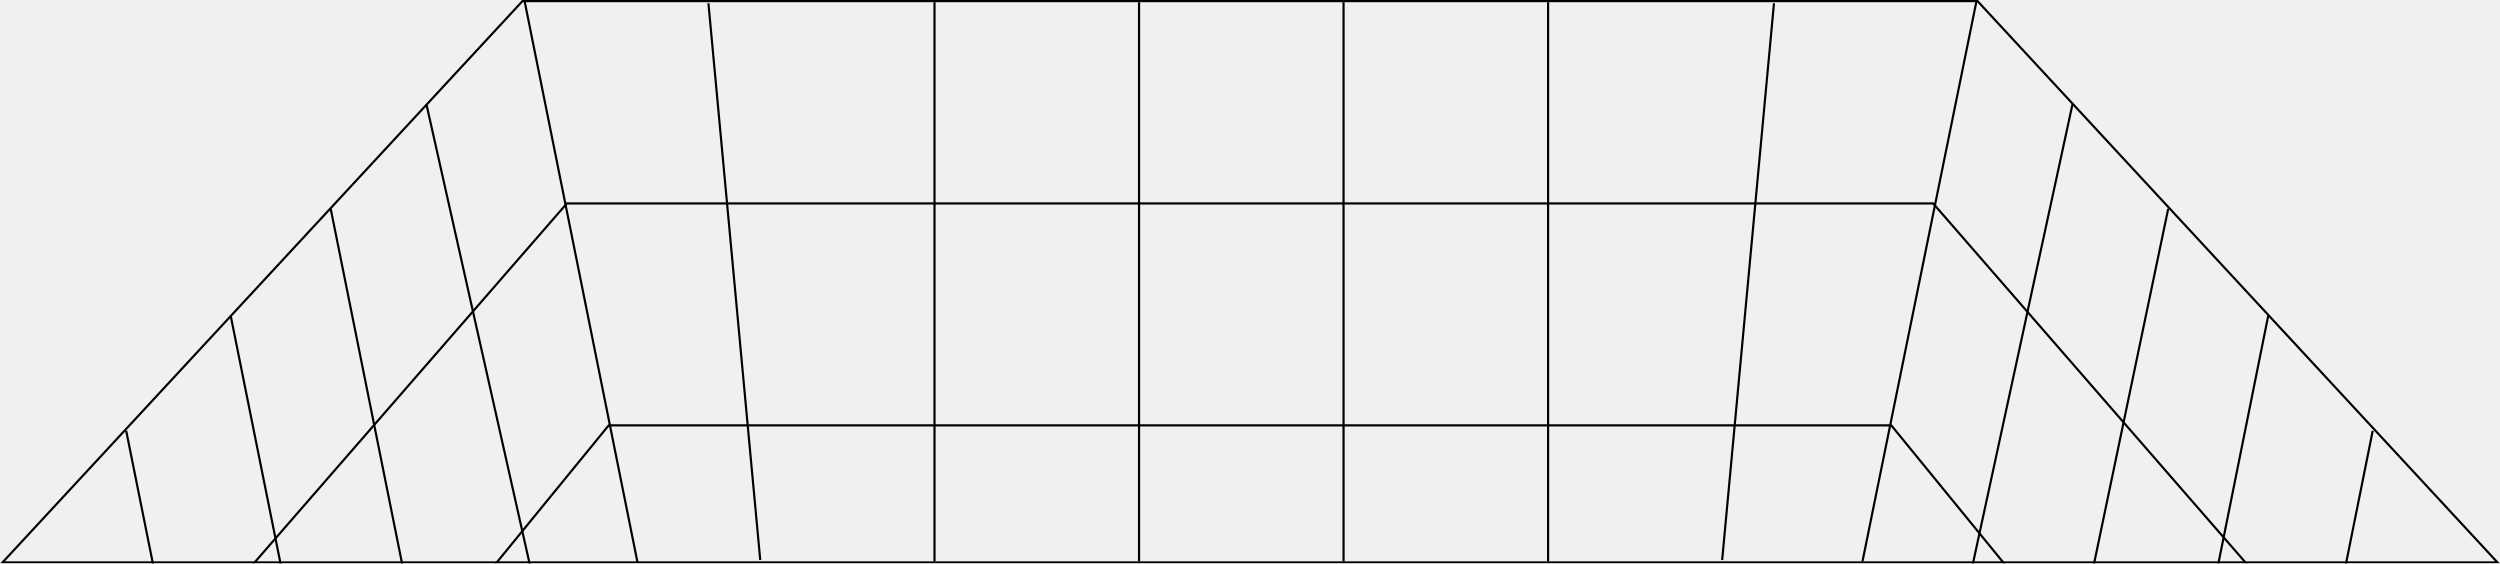
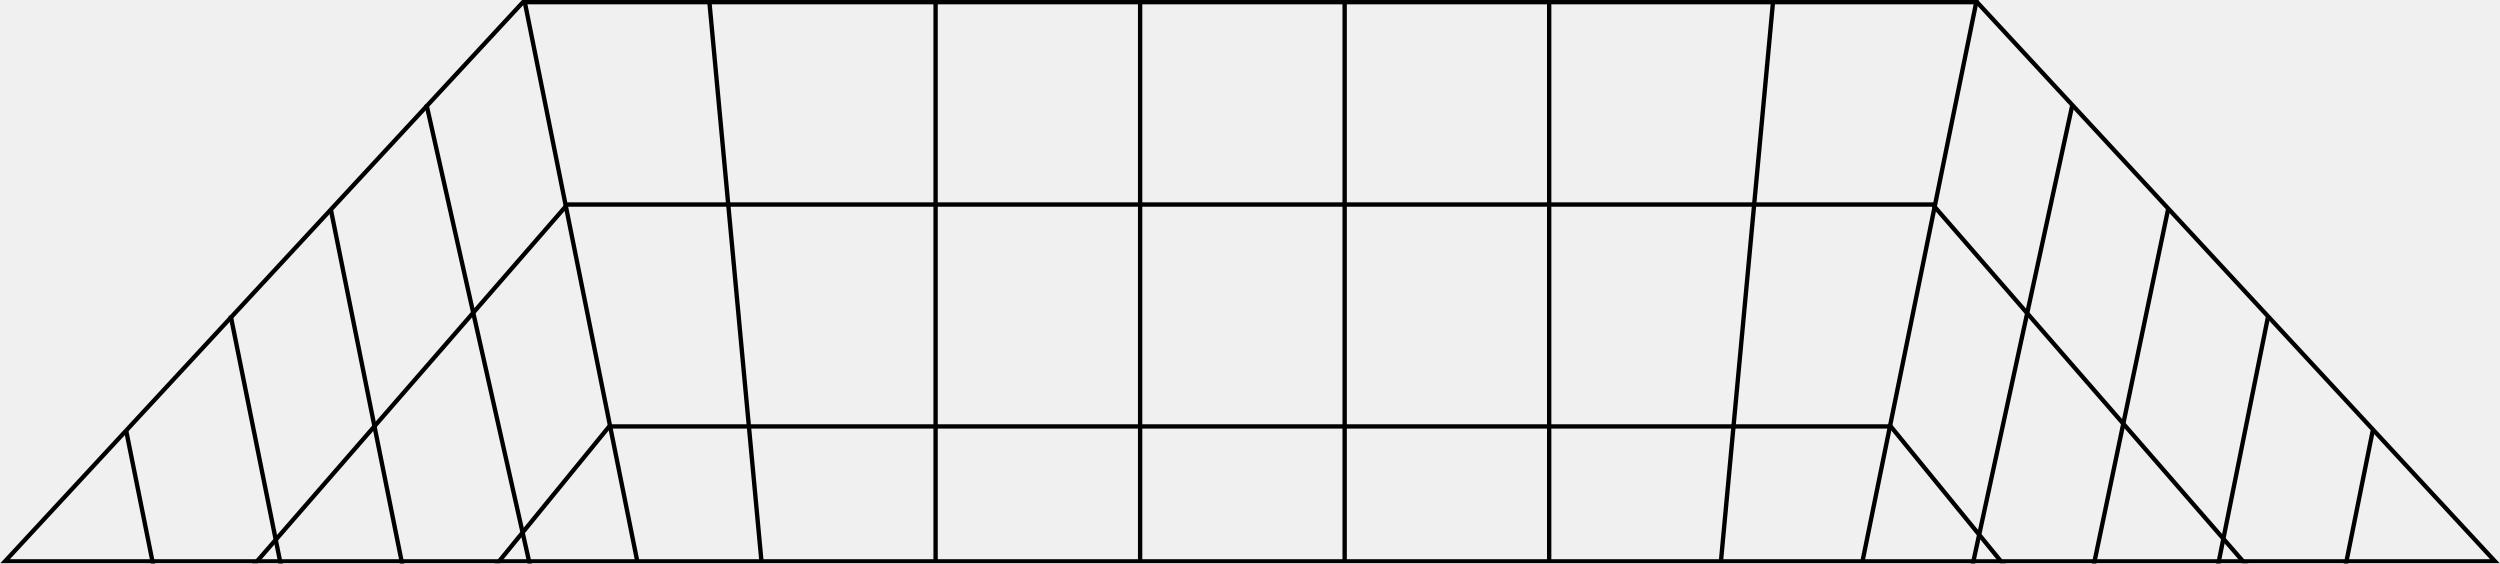
<svg xmlns="http://www.w3.org/2000/svg" width="1149" height="259" viewBox="0 0 1149 259" fill="none">
  <g clip-path="url(#clip0_465_860)">
-     <line x1="325.588" y1="1.506" x2="349.407" y2="257.4" stroke="black" />
-     <line y1="-0.5" x2="257" y2="-0.5" transform="matrix(-0.0926838 0.995696 0.995696 0.0926838 815.819 1.55273)" stroke="black" />
-     <line x1="429.5" y1="1" x2="429.5" y2="258" stroke="black" />
-     <line x1="523.5" y1="1" x2="523.5" y2="258" stroke="black" />
-     <line x1="617.5" y1="1" x2="617.5" y2="258" stroke="black" />
-     <line x1="711.5" y1="1" x2="711.5" y2="258" stroke="black" />
+     <line x1="326.086" y1="1.46" x2="349.905" y2="257.354" stroke="black" stroke-width="2" />
+     <line y1="-1" x2="257" y2="-1" transform="matrix(-0.0926838 0.995696 0.995696 0.0926838 815.819 1.55273)" stroke="black" stroke-width="2" />
+     <line x1="430" y1="1" x2="430" y2="258" stroke="black" stroke-width="2" />
+     <line x1="524" y1="1" x2="524" y2="258" stroke="black" stroke-width="2" />
+     <line x1="618" y1="1" x2="618" y2="258" stroke="black" stroke-width="2" />
+     <line x1="712" y1="1" x2="712" y2="258" stroke="black" stroke-width="2" />
    <mask id="path-7-inside-1_465_860" fill="white">
      <path d="M1149 259H0L239.913 0H909.087L1149 259Z" />
    </mask>
-     <path d="M1149 259V260H1151.29L1149.73 258.32L1149 259ZM0 259L-0.734 258.32L-2.289 260H0V259ZM239.913 0V-1H239.476L239.179 -0.68L239.913 0ZM909.087 0L909.821 -0.68L909.524 -1H909.087V0ZM1149 259V258H0V259V260H1149V259ZM0 259L0.734 259.68L240.647 0.68L239.913 0L239.179 -0.68L-0.734 258.32L0 259ZM239.913 0V1H909.087V0V-1H239.913V0ZM909.087 0L908.353 0.68L1148.27 259.68L1149 259L1149.73 258.32L909.821 -0.68L909.087 0Z" fill="black" mask="url(#path-7-inside-1_465_860)" />
+     <path d="M1149 259V261H1153.58L1150.47 257.641L1149 259ZM0 259L-1.467 257.641L-4.579 261H0V259ZM239.913 0V-2H239.039L238.446 -1.359L239.913 0ZM909.087 0L910.554 -1.359L909.961 -2H909.087V0ZM1149 259V257H0V259V261H1149V259ZM0 259L1.467 260.359L241.38 1.359L239.913 0L238.446 -1.359L-1.467 257.641L0 259ZM239.913 0V2H909.087V0V-2H239.913V0ZM909.087 0L907.62 1.359L1147.53 260.359L1149 259L1150.47 257.641L910.554 -1.359L909.087 0Z" fill="black" mask="url(#path-7-inside-1_465_860)" />
    <mask id="path-9-inside-2_465_860" fill="white">
      <path d="M1114 352H35L260.297 93H888.703L1114 352Z" />
    </mask>
-     <path d="M1114 352V353H1116.2L1114.75 351.344L1114 352ZM35 352L34.245 351.344L32.805 353H35V352ZM260.297 93V92H259.841L259.542 92.344L260.297 93ZM888.703 93L889.458 92.344L889.159 92H888.703V93ZM1114 352V351H35V352V353H1114V352ZM35 352L35.755 352.656L261.051 93.656L260.297 93L259.542 92.344L34.245 351.344L35 352ZM260.297 93V94H888.703V93V92H260.297V93ZM888.703 93L887.949 93.656L1113.25 352.656L1114 352L1114.75 351.344L889.458 92.344L888.703 93Z" fill="black" mask="url(#path-9-inside-2_465_860)" />
+     <path d="M1114 352V354H1118.39L1115.51 350.687L1114 352ZM35 352L33.491 350.687L30.61 354H35V352ZM260.297 93V91H259.386L258.788 91.687L260.297 93ZM888.703 93L890.212 91.687L889.614 91H888.703V93ZM1114 352V350H35V352V354H1114V352ZM35 352L36.509 353.313L261.806 94.313L260.297 93L258.788 91.687L33.491 350.687L35 352ZM260.297 93V95H888.703V93V91H260.297V93ZM888.703 93L887.194 94.313L1112.49 353.313L1114 352L1115.51 350.687L890.212 91.687L888.703 93Z" fill="black" mask="url(#path-9-inside-2_465_860)" />
    <mask id="path-11-inside-3_465_860" fill="white">
      <path d="M1081 454H68L279.517 195H869.483L1081 454Z" />
    </mask>
-     <path d="M1081 454V455H1083.11L1081.77 453.367L1081 454ZM68 454L67.225 453.367L65.892 455H68V454ZM279.517 195V194H279.042L278.742 194.367L279.517 195ZM869.483 195L870.258 194.367L869.958 194H869.483V195ZM1081 454V453H68V454V455H1081V454ZM68 454L68.775 454.633L280.291 195.633L279.517 195L278.742 194.367L67.225 453.367L68 454ZM279.517 195V196H869.483V195V194H279.517V195ZM869.483 195L868.709 195.633L1080.23 454.633L1081 454L1081.77 453.367L870.258 194.367L869.483 195Z" fill="black" mask="url(#path-11-inside-3_465_860)" />
-     <path d="M241 0L293 258.5" stroke="black" />
-     <path d="M196 48L253.5 304" stroke="black" />
-     <path d="M952.5 48L897 304" stroke="black" />
-     <path d="M152 96L203.5 352" stroke="black" />
-     <path d="M996.5 96L943 352" stroke="black" />
-     <path d="M106 145L157.5 401" stroke="black" />
-     <path d="M1042.5 145L991 401" stroke="black" />
-     <path d="M58 198L109.5 454" stroke="black" />
-     <path d="M1090.5 198L1039 454" stroke="black" />
-     <path d="M856 258L908.5 0" stroke="black" />
+     <path d="M1081 454V456H1085.22L1082.55 452.735L1081 454ZM68 454L66.451 452.735L63.785 456H68V454ZM279.517 195V193H278.568L277.968 193.735L279.517 195ZM869.483 195L871.032 193.735L870.432 193H869.483V195ZM1081 454V452H68V454V456H1081V454ZM68 454L69.549 455.265L281.066 196.265L279.517 195L277.968 193.735L66.451 452.735L68 454ZM279.517 195V197H869.483V195V193H279.517V195ZM869.483 195L867.934 196.265L1079.45 455.265L1081 454L1082.55 452.735L871.032 193.735L869.483 195Z" fill="black" mask="url(#path-11-inside-3_465_860)" />
+     <path d="M241 0L293 258.5" stroke="black" stroke-width="2" />
+     <path d="M196 48L253.5 304" stroke="black" stroke-width="2" />
+     <path d="M952.5 48L897 304" stroke="black" stroke-width="2" />
+     <path d="M152 96L203.5 352" stroke="black" stroke-width="2" />
+     <path d="M996.5 96L943 352" stroke="black" stroke-width="2" />
+     <path d="M106 145L157.5 401" stroke="black" stroke-width="2" />
+     <path d="M1042.5 145L991 401" stroke="black" stroke-width="2" />
+     <path d="M58 198L109.5 454" stroke="black" stroke-width="2" />
+     <path d="M1090.5 198L1039 454" stroke="black" stroke-width="2" />
+     <path d="M856 258L908.5 0" stroke="black" stroke-width="2" />
  </g>
  <defs>
    <clipPath id="clip0_465_860">
      <rect width="1149" height="259" fill="white" />
    </clipPath>
  </defs>
</svg>
